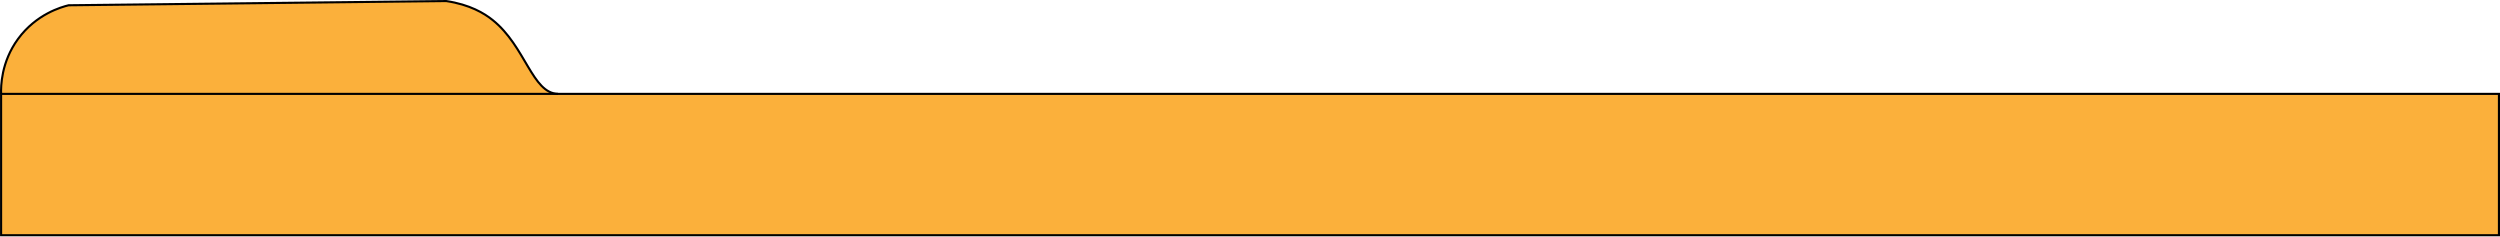
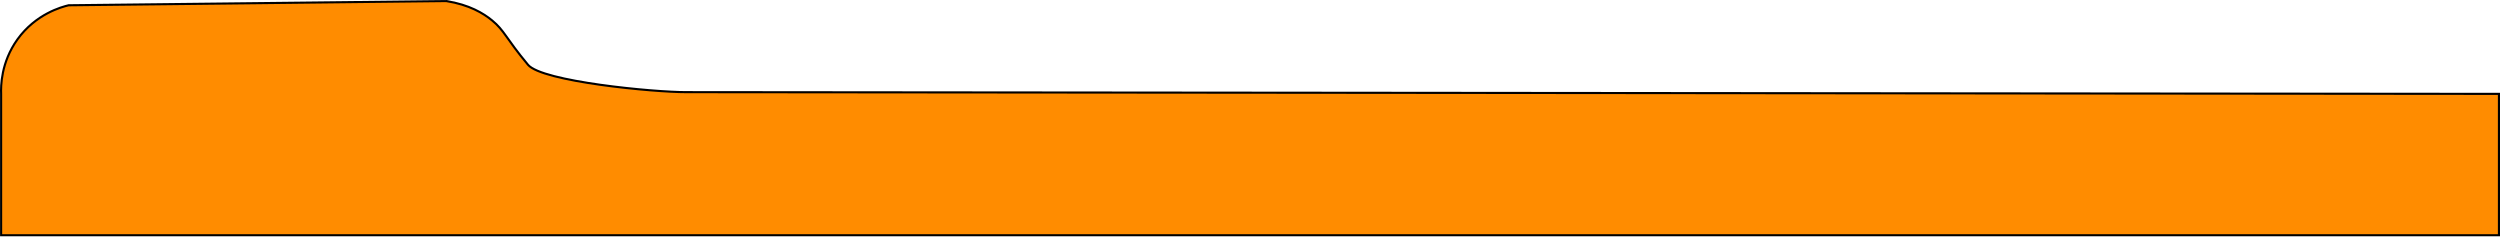
- <svg xmlns="http://www.w3.org/2000/svg" id="Layer_2" data-name="Layer 2" viewBox="0 0 1185.02 112">
+ <svg xmlns="http://www.w3.org/2000/svg" id="Layer_2" data-name="Layer 2" viewBox="0 0 1185.03 112">
  <defs>
    <style>
      .cls-1 {
-         fill: #fbb03b;
+         fill: #ff8c00;
      }

      .cls-2 {
        fill: none;
        stroke: #000;
        stroke-miterlimit: 10;
      }
    </style>
  </defs>
-   <g id="Layer_1-2" data-name="Layer 1">
+   <g id="Layer_2-2" data-name="Layer 2">
    <g>
-       <g>
-         <path class="cls-1" d="M1184.52,44.5V111.5H.52V44.5H1184.52Z" />
-         <path class="cls-1" d="M264.52,44.5H.52c-.11-3.54-.02-15,8-26C17.18,6.63,29.25,3.29,32.52,2.5c59.67-.67,119.33-1.33,179-2,11.25,1.68,18.05,5.84,22,9,15.61,12.47,18.74,34.76,31,35Z" />
-       </g>
-       <g>
-         <path class="cls-2" d="M.52,44.5c-.11-3.54-.02-15,8-26C17.18,6.63,29.25,3.29,32.52,2.5c59.67-.67,119.33-1.33,179-2,11.25,1.68,18.05,5.84,22,9,15.61,12.47,18.74,34.76,31,35" />
-         <path class="cls-2" d="M.52,44.5V111.5H1184.52V44.5H.52Z" />
-       </g>
+       <path class="cls-1" d="M1184.53,44.5V111.5H.53V44.5c-.13-3.53-.12-14.88,7.73-25.82C16.97,6.56,29.34,3.25,32.53,2.5c59.67-.66,119.34-1.33,179-2,10.92,1.73,17.63,5.81,21.73,9.18,5.87,4.82,6.34,8.18,17,21,6.65,8,59.79,13.03,75,13,286.42,.27,572.85,.55,859.27,.82Z" />
+       <path class="cls-2" d="M.53,111.5V44.5c-.13-3.53-.12-14.88,7.73-25.82C16.97,6.56,29.34,3.25,32.53,2.5c59.67-.66,119.34-1.33,179-2,10.92,1.73,17.63,5.81,21.73,9.18,5.87,4.82,6.34,8.18,17,21,6.65,8,59.79,13.03,75,13,286.42,.27,572.85,.55,859.27,.82V111.5H.53Z" />
    </g>
  </g>
</svg>
